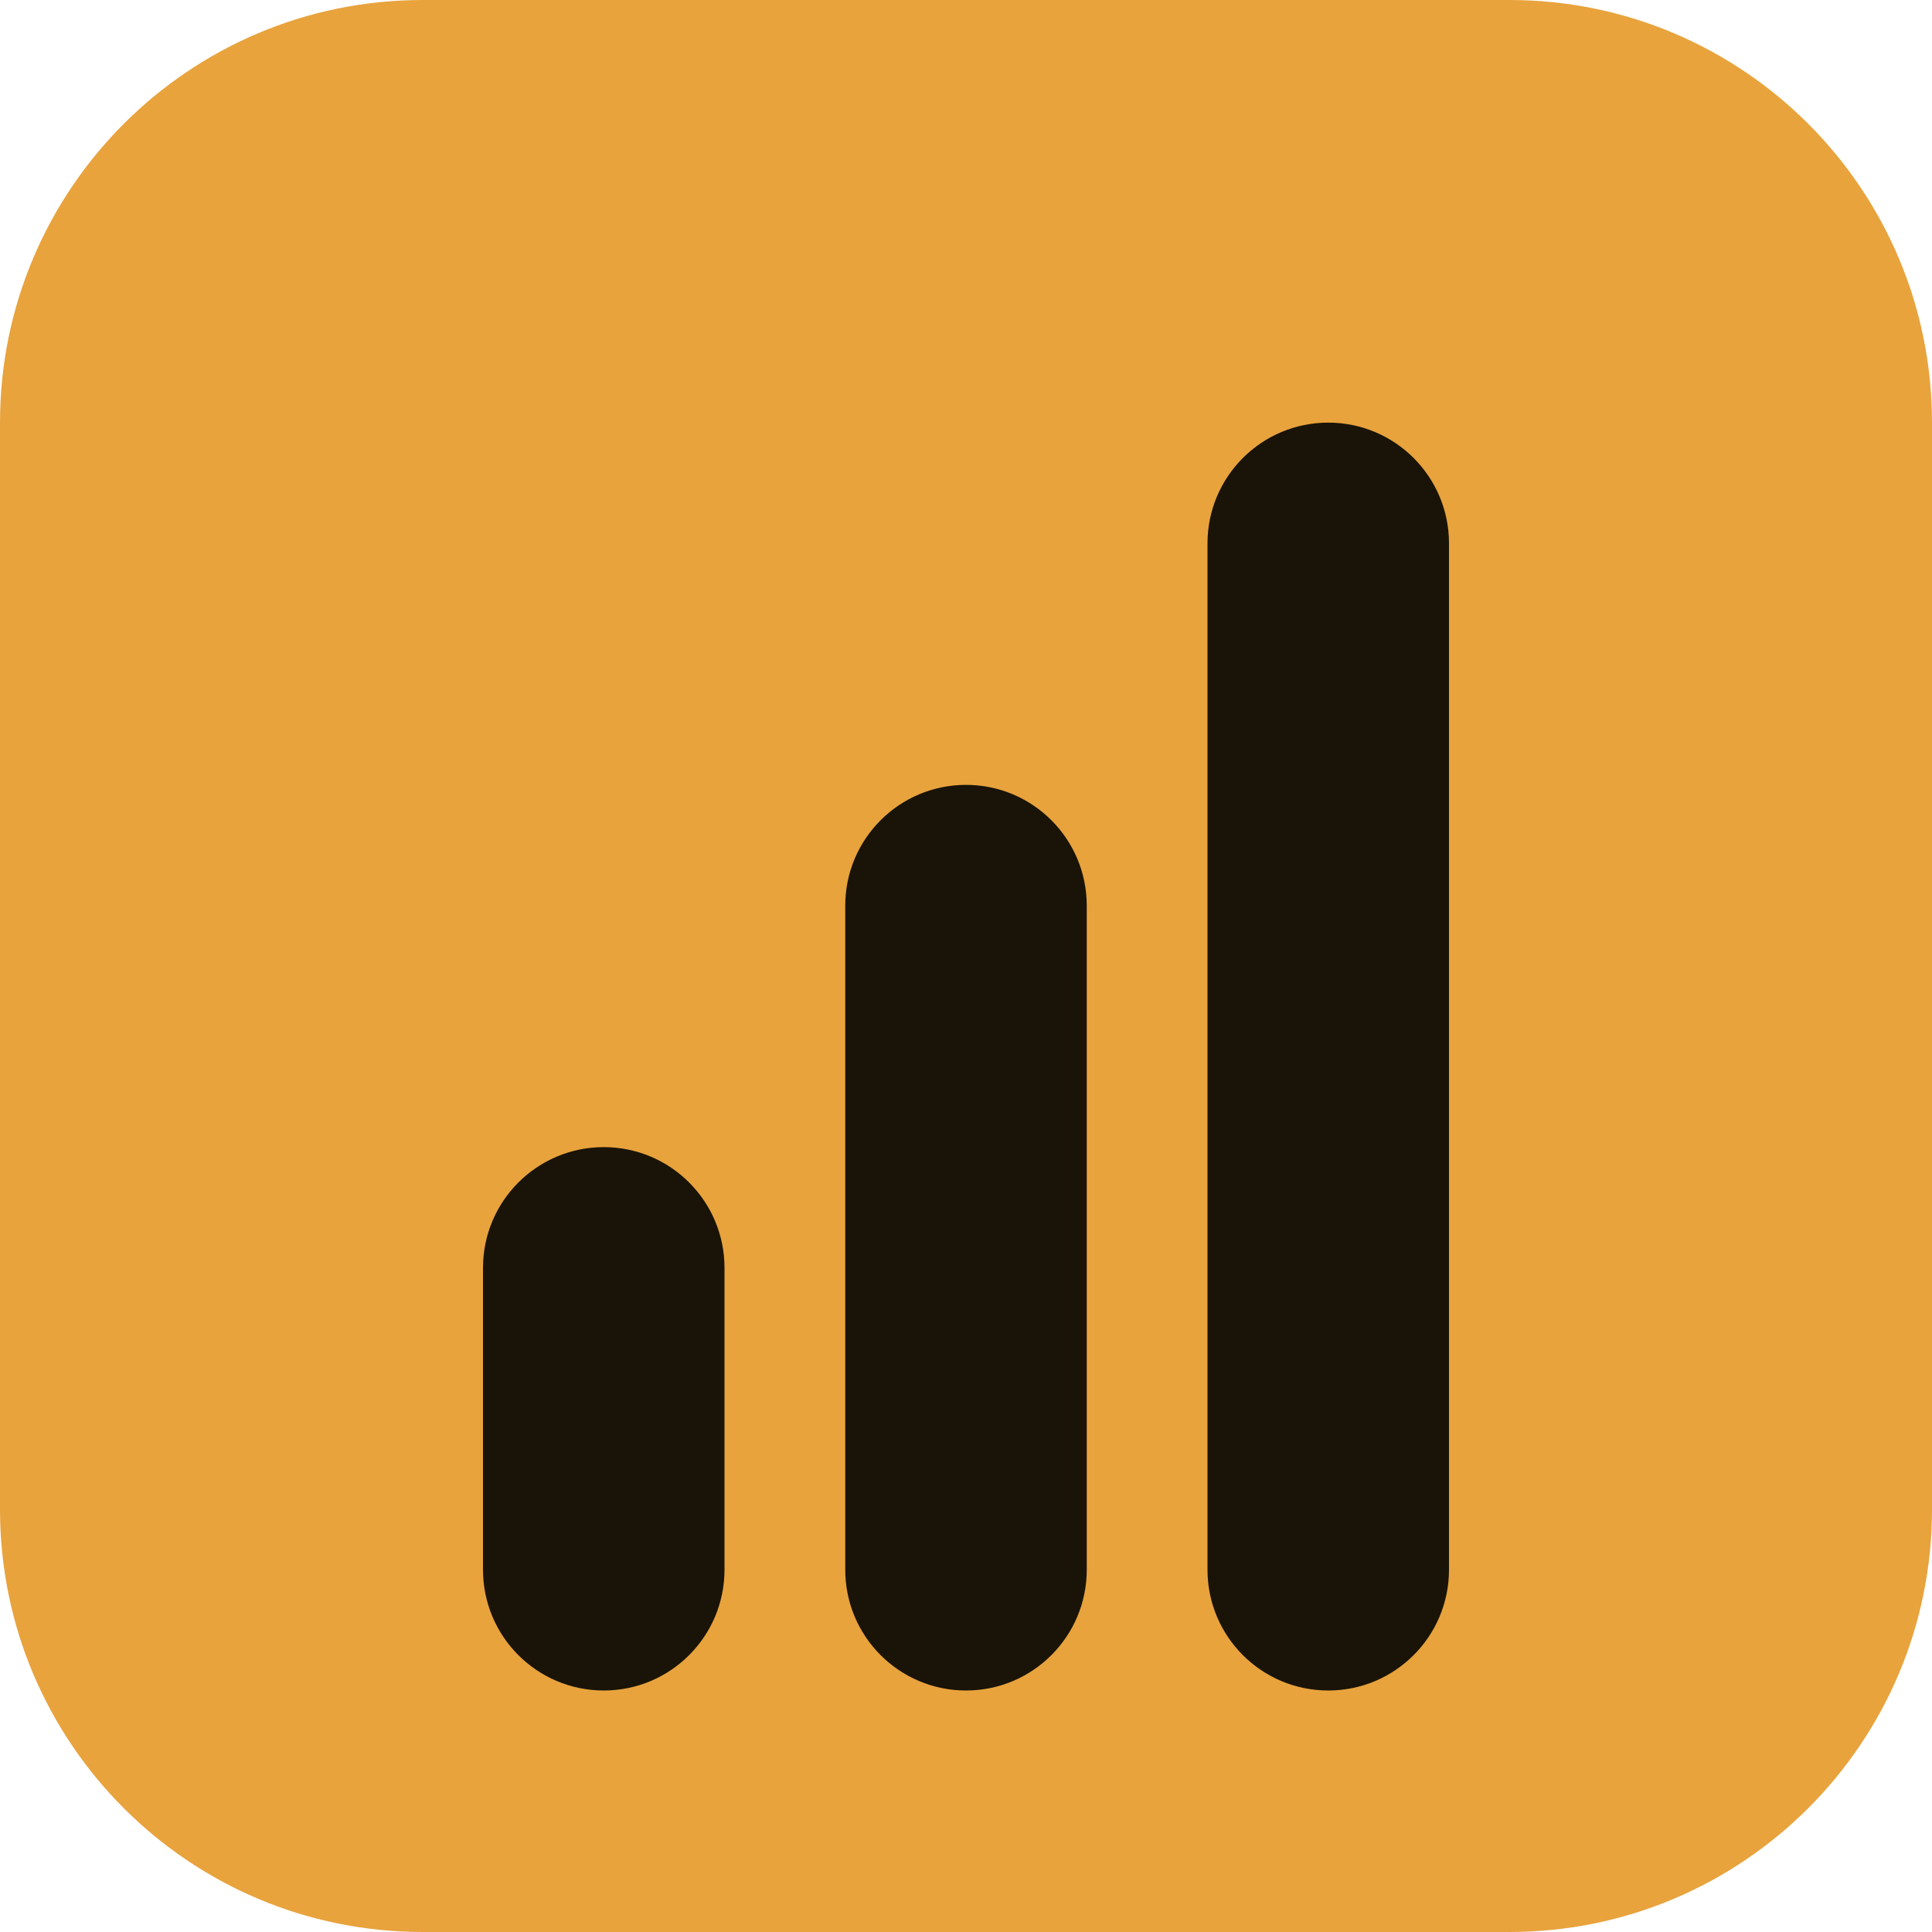
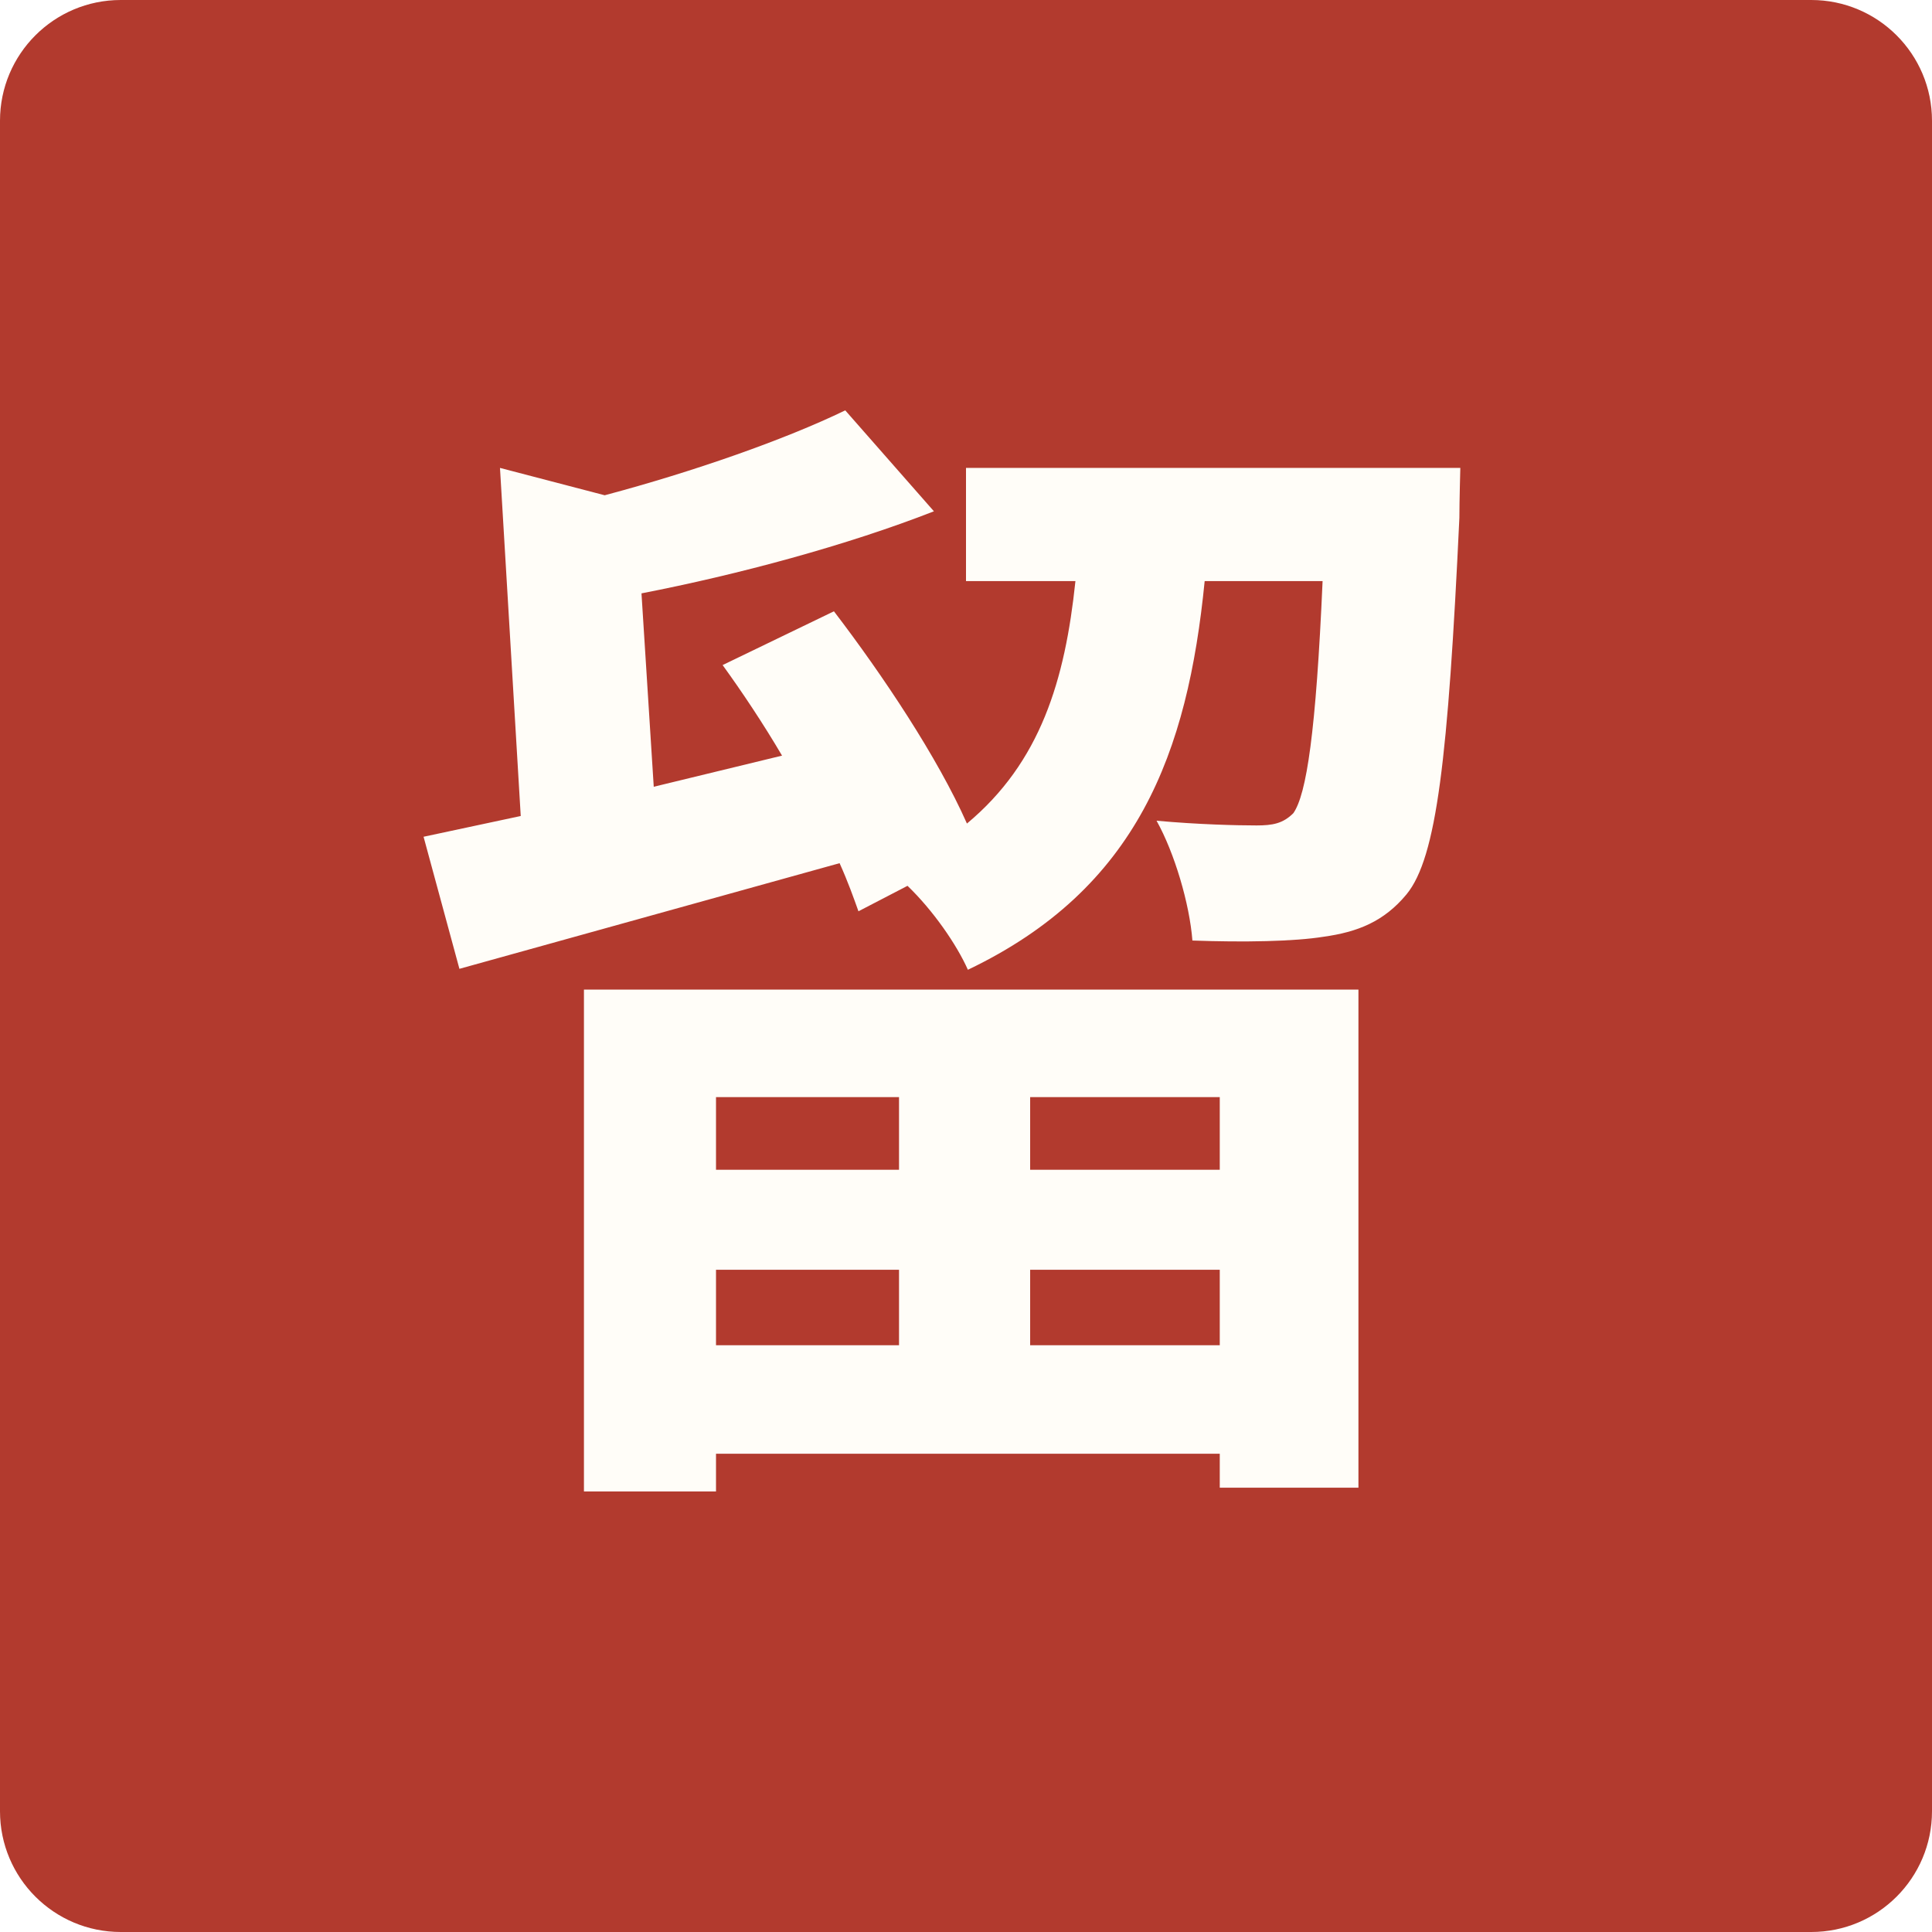
<svg xmlns="http://www.w3.org/2000/svg" viewBox="0 0 32 32">
-   <rect width="32" height="32" rx="7" fill="#e8a33d" />
-   <rect x="8" y="19" width="4" height="9" rx="2" fill="#1a1408" />
-   <rect x="14" y="13" width="4" height="15" rx="2" fill="#1a1408" />
-   <rect x="20" y="7" width="4" height="21" rx="2" fill="#1a1408" />
+   <rect width="32" height="32" rx="2" fill="#b23a2e" />
+   <text x="16" y="23" font-family="Songti SC, SimSun, serif" font-size="19" font-weight="700" fill="#fffdf8" text-anchor="middle">留</text>
</svg>
